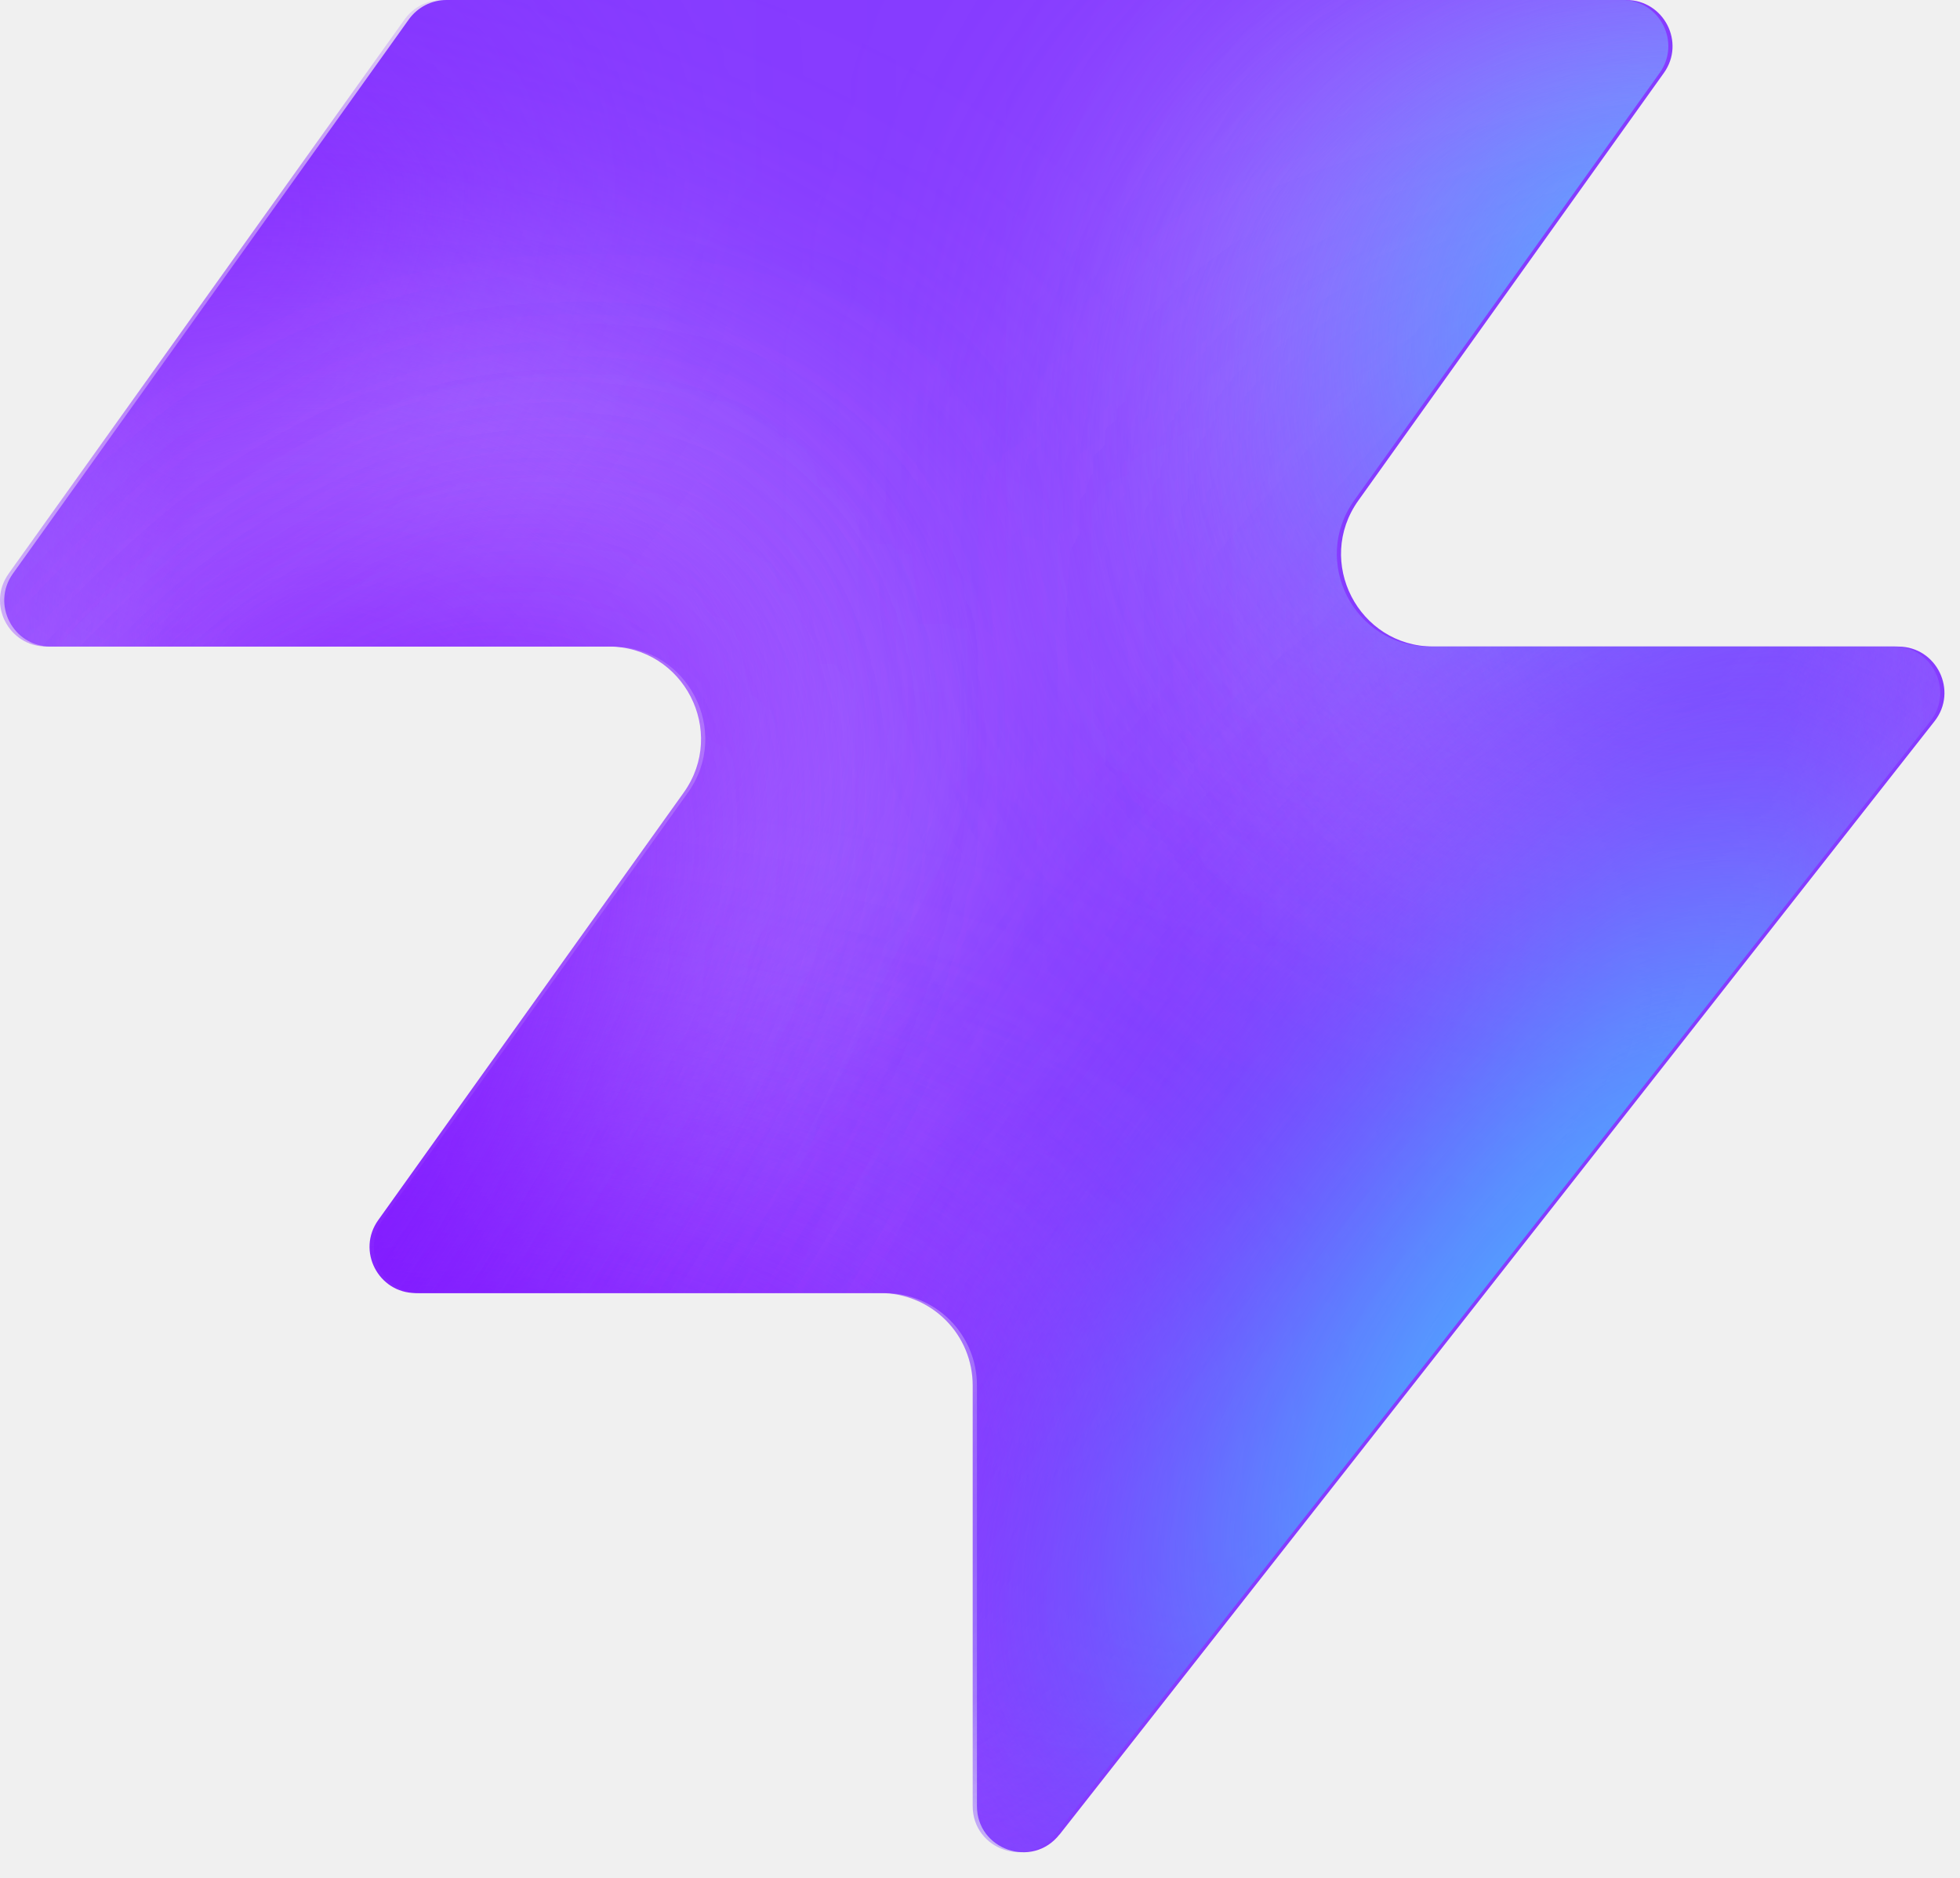
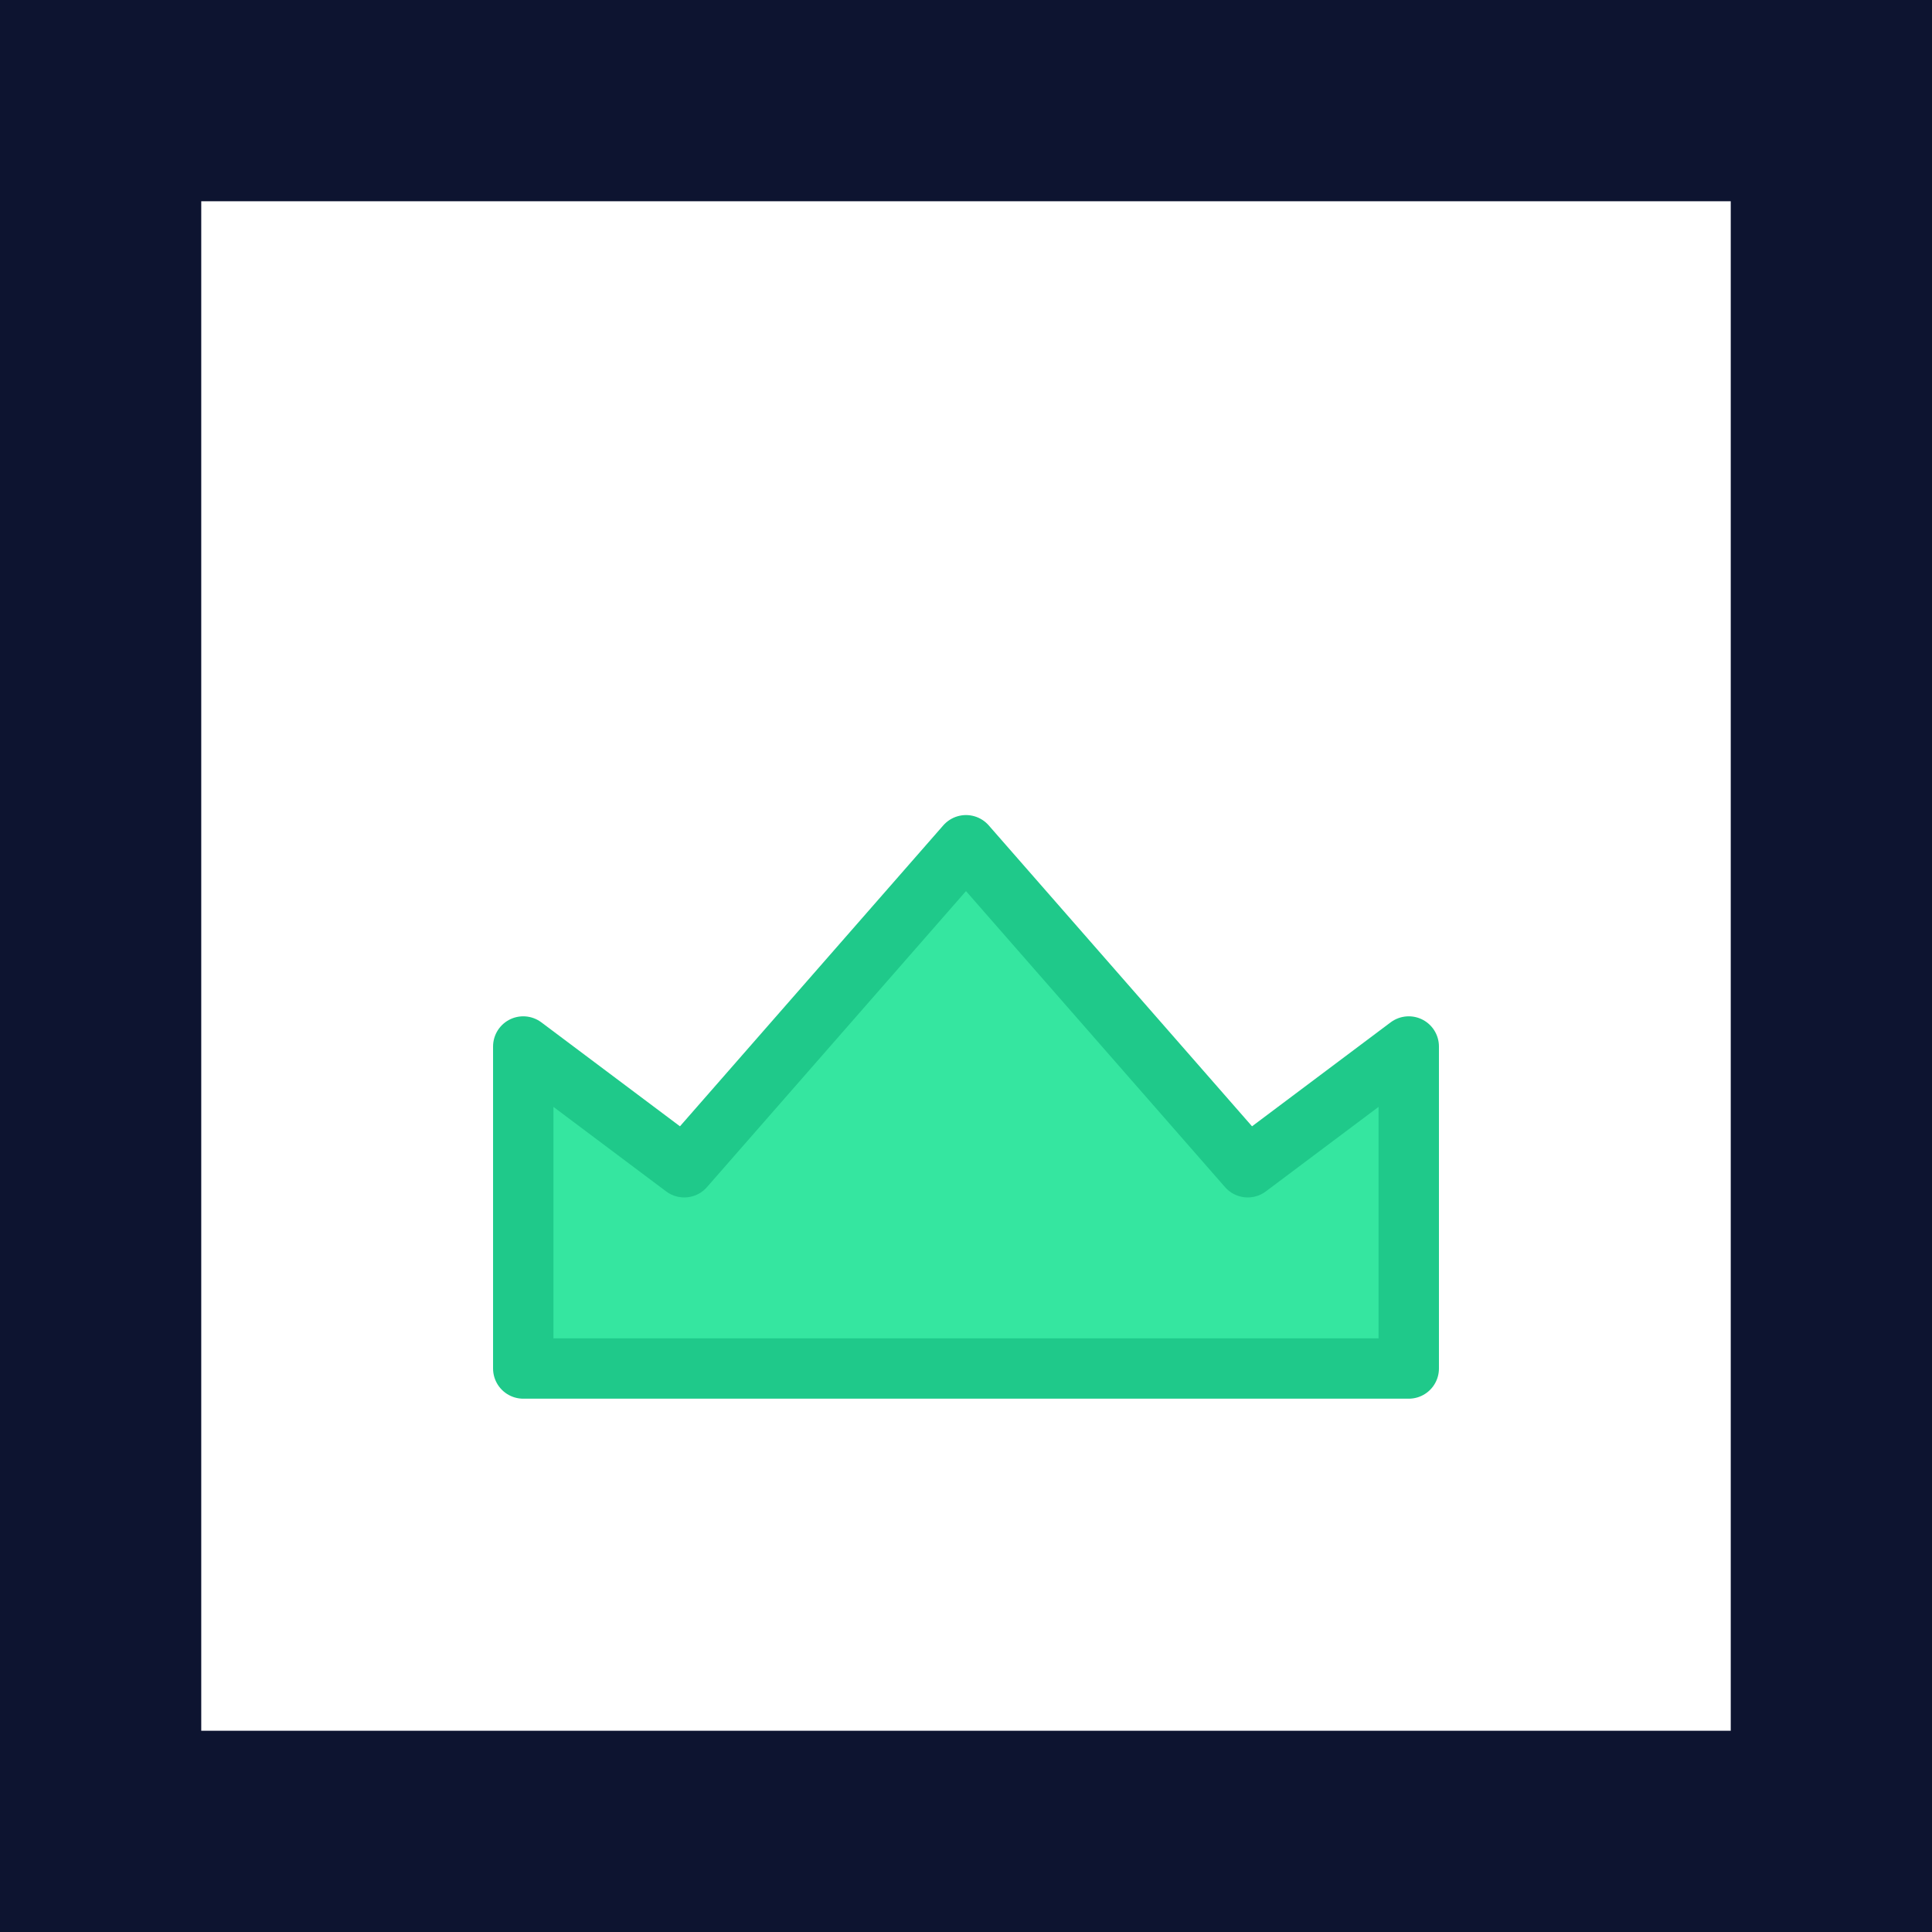
- <svg xmlns="http://www.w3.org/2000/svg" width="48" height="46" fill="none" viewBox="0 0 48 46">
-   <path fill="#863bff" d="M25.946 44.938c-.664.845-2.021.375-2.021-.698V33.937a2.26 2.26 0 0 0-2.262-2.262H10.287c-.92 0-1.456-1.04-.92-1.788l7.48-10.471c1.07-1.497 0-3.578-1.842-3.578H1.237c-.92 0-1.456-1.04-.92-1.788L10.013.474c.214-.297.556-.474.92-.474h28.894c.92 0 1.456 1.04.92 1.788l-7.48 10.471c-1.07 1.498 0 3.579 1.842 3.579h11.377c.943 0 1.473 1.088.89 1.83L25.947 44.94z" style="fill:#863bff;fill:color(display-p3 .525 .23 1);fill-opacity:1" />
-   <mask id="a" width="48" height="46" x="0" y="0" maskUnits="userSpaceOnUse" style="mask-type:alpha">
-     <path fill="#000" d="M25.842 44.938c-.664.844-2.021.375-2.021-.698V33.937a2.26 2.26 0 0 0-2.262-2.262H10.183c-.92 0-1.456-1.04-.92-1.788l7.48-10.471c1.07-1.498 0-3.579-1.842-3.579H1.133c-.92 0-1.456-1.04-.92-1.787L9.91.473c.214-.297.556-.474.92-.474h28.894c.92 0 1.456 1.04.92 1.788l-7.48 10.471c-1.07 1.498 0 3.578 1.842 3.578h11.377c.943 0 1.473 1.088.89 1.832L25.843 44.94z" style="fill:#000;fill-opacity:1" />
-   </mask>
-   <g mask="url(#a)">
-     <g filter="url(#b)">
-       <ellipse cx="5.508" cy="14.704" fill="#ede6ff" rx="5.508" ry="14.704" style="fill:#ede6ff;fill:color(display-p3 .927 .903 1);fill-opacity:1" transform="matrix(.00324 1 1 -.00324 -4.47 31.516)" />
-     </g>
-     <g filter="url(#c)">
-       <ellipse cx="10.399" cy="29.851" fill="#ede6ff" rx="10.399" ry="29.851" style="fill:#ede6ff;fill:color(display-p3 .927 .903 1);fill-opacity:1" transform="matrix(.00324 1 1 -.00324 -39.328 7.883)" />
-     </g>
-     <g filter="url(#d)">
-       <ellipse cx="5.508" cy="30.487" fill="#7e14ff" rx="5.508" ry="30.487" style="fill:#7e14ff;fill:color(display-p3 .492 .077 1);fill-opacity:1" transform="rotate(89.814 -25.913 -14.639)scale(1 -1)" />
-     </g>
-     <g filter="url(#e)">
-       <ellipse cx="5.508" cy="30.599" fill="#7e14ff" rx="5.508" ry="30.599" style="fill:#7e14ff;fill:color(display-p3 .492 .077 1);fill-opacity:1" transform="rotate(89.814 -32.644 -3.334)scale(1 -1)" />
-     </g>
-     <g filter="url(#f)">
-       <ellipse cx="5.508" cy="30.599" fill="#7e14ff" rx="5.508" ry="30.599" style="fill:#7e14ff;fill:color(display-p3 .492 .077 1);fill-opacity:1" transform="matrix(.00324 1 1 -.00324 -34.34 30.47)" />
-     </g>
-     <g filter="url(#g)">
-       <ellipse cx="14.072" cy="22.078" fill="#ede6ff" rx="14.072" ry="22.078" style="fill:#ede6ff;fill:color(display-p3 .927 .903 1);fill-opacity:1" transform="rotate(93.35 24.506 48.493)scale(-1 1)" />
-     </g>
-     <g filter="url(#h)">
-       <ellipse cx="3.47" cy="21.501" fill="#7e14ff" rx="3.47" ry="21.501" style="fill:#7e14ff;fill:color(display-p3 .492 .077 1);fill-opacity:1" transform="rotate(89.009 28.708 47.59)scale(-1 1)" />
-     </g>
-     <g filter="url(#i)">
-       <ellipse cx="3.47" cy="21.501" fill="#7e14ff" rx="3.47" ry="21.501" style="fill:#7e14ff;fill:color(display-p3 .492 .077 1);fill-opacity:1" transform="rotate(89.009 28.708 47.59)scale(-1 1)" />
-     </g>
-     <g filter="url(#j)">
-       <ellipse cx=".387" cy="8.972" fill="#7e14ff" rx="4.407" ry="29.108" style="fill:#7e14ff;fill:color(display-p3 .492 .077 1);fill-opacity:1" transform="rotate(39.51 .387 8.972)" />
-     </g>
-     <g filter="url(#k)">
-       <ellipse cx="47.523" cy="-6.092" fill="#7e14ff" rx="4.407" ry="29.108" style="fill:#7e14ff;fill:color(display-p3 .492 .077 1);fill-opacity:1" transform="rotate(37.892 47.523 -6.092)" />
-     </g>
-     <g filter="url(#l)">
-       <ellipse cx="41.412" cy="6.333" fill="#47bfff" rx="5.971" ry="9.665" style="fill:#47bfff;fill:color(display-p3 .28 .748 1);fill-opacity:1" transform="rotate(37.892 41.412 6.333)" />
-     </g>
-     <g filter="url(#m)">
-       <ellipse cx="-1.879" cy="38.332" fill="#7e14ff" rx="4.407" ry="29.108" style="fill:#7e14ff;fill:color(display-p3 .492 .077 1);fill-opacity:1" transform="rotate(37.892 -1.88 38.332)" />
-     </g>
-     <g filter="url(#n)">
-       <ellipse cx="-1.879" cy="38.332" fill="#7e14ff" rx="4.407" ry="29.108" style="fill:#7e14ff;fill:color(display-p3 .492 .077 1);fill-opacity:1" transform="rotate(37.892 -1.88 38.332)" />
-     </g>
-     <g filter="url(#o)">
-       <ellipse cx="35.651" cy="29.907" fill="#7e14ff" rx="4.407" ry="29.108" style="fill:#7e14ff;fill:color(display-p3 .492 .077 1);fill-opacity:1" transform="rotate(37.892 35.651 29.907)" />
-     </g>
-     <g filter="url(#p)">
-       <ellipse cx="38.418" cy="32.4" fill="#47bfff" rx="5.971" ry="15.297" style="fill:#47bfff;fill:color(display-p3 .28 .748 1);fill-opacity:1" transform="rotate(37.892 38.418 32.4)" />
-     </g>
-   </g>
-   <defs>
-     <filter id="b" width="60.045" height="41.654" x="-19.77" y="16.149" color-interpolation-filters="sRGB" filterUnits="userSpaceOnUse">
-       <feFlood flood-opacity="0" result="BackgroundImageFix" />
-       <feBlend in="SourceGraphic" in2="BackgroundImageFix" result="shape" />
-       <feGaussianBlur result="effect1_foregroundBlur_2002_17158" stdDeviation="7.659" />
-     </filter>
-     <filter id="c" width="90.34" height="51.437" x="-54.613" y="-7.533" color-interpolation-filters="sRGB" filterUnits="userSpaceOnUse">
-       <feFlood flood-opacity="0" result="BackgroundImageFix" />
-       <feBlend in="SourceGraphic" in2="BackgroundImageFix" result="shape" />
-       <feGaussianBlur result="effect1_foregroundBlur_2002_17158" stdDeviation="7.659" />
-     </filter>
-     <filter id="d" width="79.355" height="29.4" x="-49.64" y="2.03" color-interpolation-filters="sRGB" filterUnits="userSpaceOnUse">
-       <feFlood flood-opacity="0" result="BackgroundImageFix" />
-       <feBlend in="SourceGraphic" in2="BackgroundImageFix" result="shape" />
-       <feGaussianBlur result="effect1_foregroundBlur_2002_17158" stdDeviation="4.596" />
-     </filter>
-     <filter id="e" width="79.579" height="29.4" x="-45.045" y="20.029" color-interpolation-filters="sRGB" filterUnits="userSpaceOnUse">
-       <feFlood flood-opacity="0" result="BackgroundImageFix" />
-       <feBlend in="SourceGraphic" in2="BackgroundImageFix" result="shape" />
-       <feGaussianBlur result="effect1_foregroundBlur_2002_17158" stdDeviation="4.596" />
-     </filter>
-     <filter id="f" width="79.579" height="29.4" x="-43.513" y="21.178" color-interpolation-filters="sRGB" filterUnits="userSpaceOnUse">
-       <feFlood flood-opacity="0" result="BackgroundImageFix" />
-       <feBlend in="SourceGraphic" in2="BackgroundImageFix" result="shape" />
-       <feGaussianBlur result="effect1_foregroundBlur_2002_17158" stdDeviation="4.596" />
-     </filter>
-     <filter id="g" width="74.749" height="58.852" x="15.756" y="-17.901" color-interpolation-filters="sRGB" filterUnits="userSpaceOnUse">
-       <feFlood flood-opacity="0" result="BackgroundImageFix" />
-       <feBlend in="SourceGraphic" in2="BackgroundImageFix" result="shape" />
-       <feGaussianBlur result="effect1_foregroundBlur_2002_17158" stdDeviation="7.659" />
-     </filter>
-     <filter id="h" width="61.377" height="25.362" x="23.548" y="2.284" color-interpolation-filters="sRGB" filterUnits="userSpaceOnUse">
-       <feFlood flood-opacity="0" result="BackgroundImageFix" />
-       <feBlend in="SourceGraphic" in2="BackgroundImageFix" result="shape" />
-       <feGaussianBlur result="effect1_foregroundBlur_2002_17158" stdDeviation="4.596" />
-     </filter>
-     <filter id="i" width="61.377" height="25.362" x="23.548" y="2.284" color-interpolation-filters="sRGB" filterUnits="userSpaceOnUse">
-       <feFlood flood-opacity="0" result="BackgroundImageFix" />
-       <feBlend in="SourceGraphic" in2="BackgroundImageFix" result="shape" />
-       <feGaussianBlur result="effect1_foregroundBlur_2002_17158" stdDeviation="4.596" />
-     </filter>
-     <filter id="j" width="56.045" height="63.649" x="-27.636" y="-22.853" color-interpolation-filters="sRGB" filterUnits="userSpaceOnUse">
-       <feFlood flood-opacity="0" result="BackgroundImageFix" />
-       <feBlend in="SourceGraphic" in2="BackgroundImageFix" result="shape" />
-       <feGaussianBlur result="effect1_foregroundBlur_2002_17158" stdDeviation="4.596" />
-     </filter>
-     <filter id="k" width="54.814" height="64.646" x="20.116" y="-38.415" color-interpolation-filters="sRGB" filterUnits="userSpaceOnUse">
-       <feFlood flood-opacity="0" result="BackgroundImageFix" />
-       <feBlend in="SourceGraphic" in2="BackgroundImageFix" result="shape" />
-       <feGaussianBlur result="effect1_foregroundBlur_2002_17158" stdDeviation="4.596" />
-     </filter>
-     <filter id="l" width="33.541" height="35.313" x="24.641" y="-11.323" color-interpolation-filters="sRGB" filterUnits="userSpaceOnUse">
-       <feFlood flood-opacity="0" result="BackgroundImageFix" />
-       <feBlend in="SourceGraphic" in2="BackgroundImageFix" result="shape" />
-       <feGaussianBlur result="effect1_foregroundBlur_2002_17158" stdDeviation="4.596" />
-     </filter>
-     <filter id="m" width="54.814" height="64.646" x="-29.286" y="6.009" color-interpolation-filters="sRGB" filterUnits="userSpaceOnUse">
-       <feFlood flood-opacity="0" result="BackgroundImageFix" />
-       <feBlend in="SourceGraphic" in2="BackgroundImageFix" result="shape" />
-       <feGaussianBlur result="effect1_foregroundBlur_2002_17158" stdDeviation="4.596" />
-     </filter>
-     <filter id="n" width="54.814" height="64.646" x="-29.286" y="6.009" color-interpolation-filters="sRGB" filterUnits="userSpaceOnUse">
-       <feFlood flood-opacity="0" result="BackgroundImageFix" />
-       <feBlend in="SourceGraphic" in2="BackgroundImageFix" result="shape" />
-       <feGaussianBlur result="effect1_foregroundBlur_2002_17158" stdDeviation="4.596" />
-     </filter>
-     <filter id="o" width="54.814" height="64.646" x="8.244" y="-2.416" color-interpolation-filters="sRGB" filterUnits="userSpaceOnUse">
-       <feFlood flood-opacity="0" result="BackgroundImageFix" />
-       <feBlend in="SourceGraphic" in2="BackgroundImageFix" result="shape" />
-       <feGaussianBlur result="effect1_foregroundBlur_2002_17158" stdDeviation="4.596" />
-     </filter>
-     <filter id="p" width="39.409" height="43.623" x="18.713" y="10.588" color-interpolation-filters="sRGB" filterUnits="userSpaceOnUse">
-       <feFlood flood-opacity="0" result="BackgroundImageFix" />
-       <feBlend in="SourceGraphic" in2="BackgroundImageFix" result="shape" />
-       <feGaussianBlur result="effect1_foregroundBlur_2002_17158" stdDeviation="4.596" />
-     </filter>
-   </defs>
+ <svg xmlns="http://www.w3.org/2000/svg" width="48" height="48" viewBox="0 0 48 48" fill="none">
+   <rect width="48" height="48" fill="#0d1430" />
+   <rect x="5" y="5" width="38" height="38" fill="#ffffff" />
+   <path d="M13 34 L13 26 L17 29 L24 21 L31 29 L35 26 L35 34 Z" fill="#35e6a0" stroke="#1fc98a" stroke-width="1.5" stroke-linejoin="round" />
</svg>
